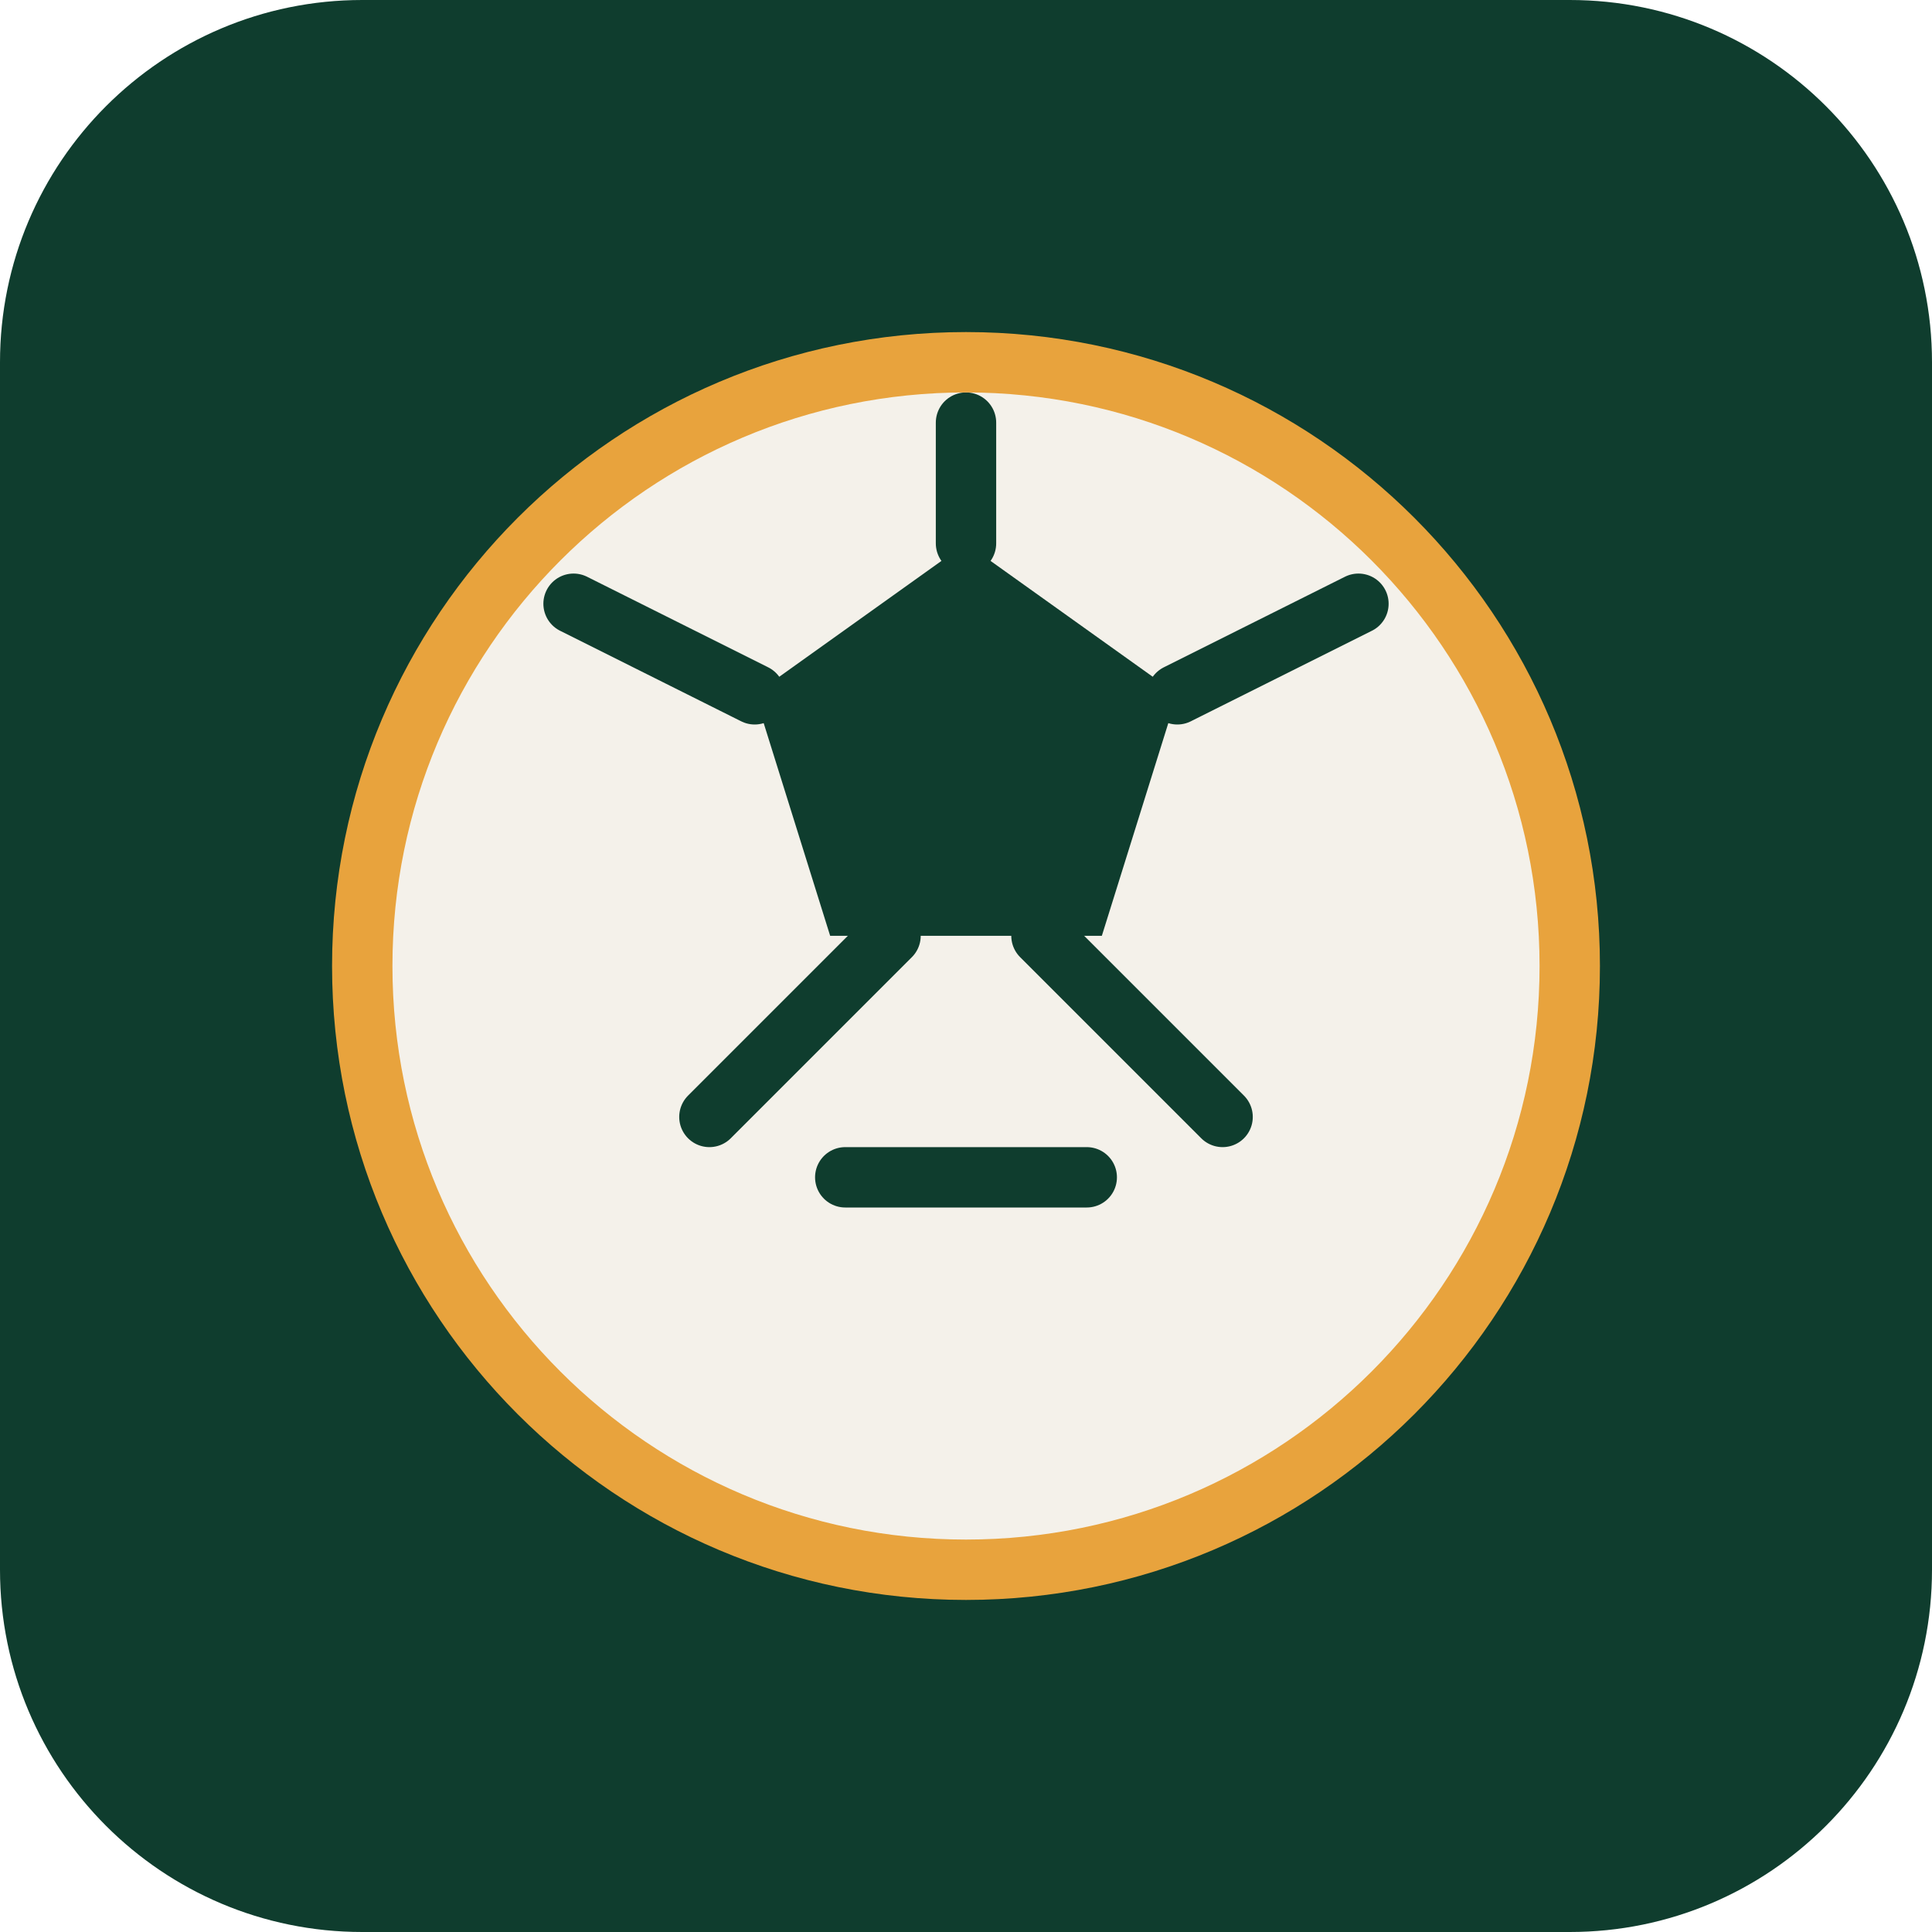
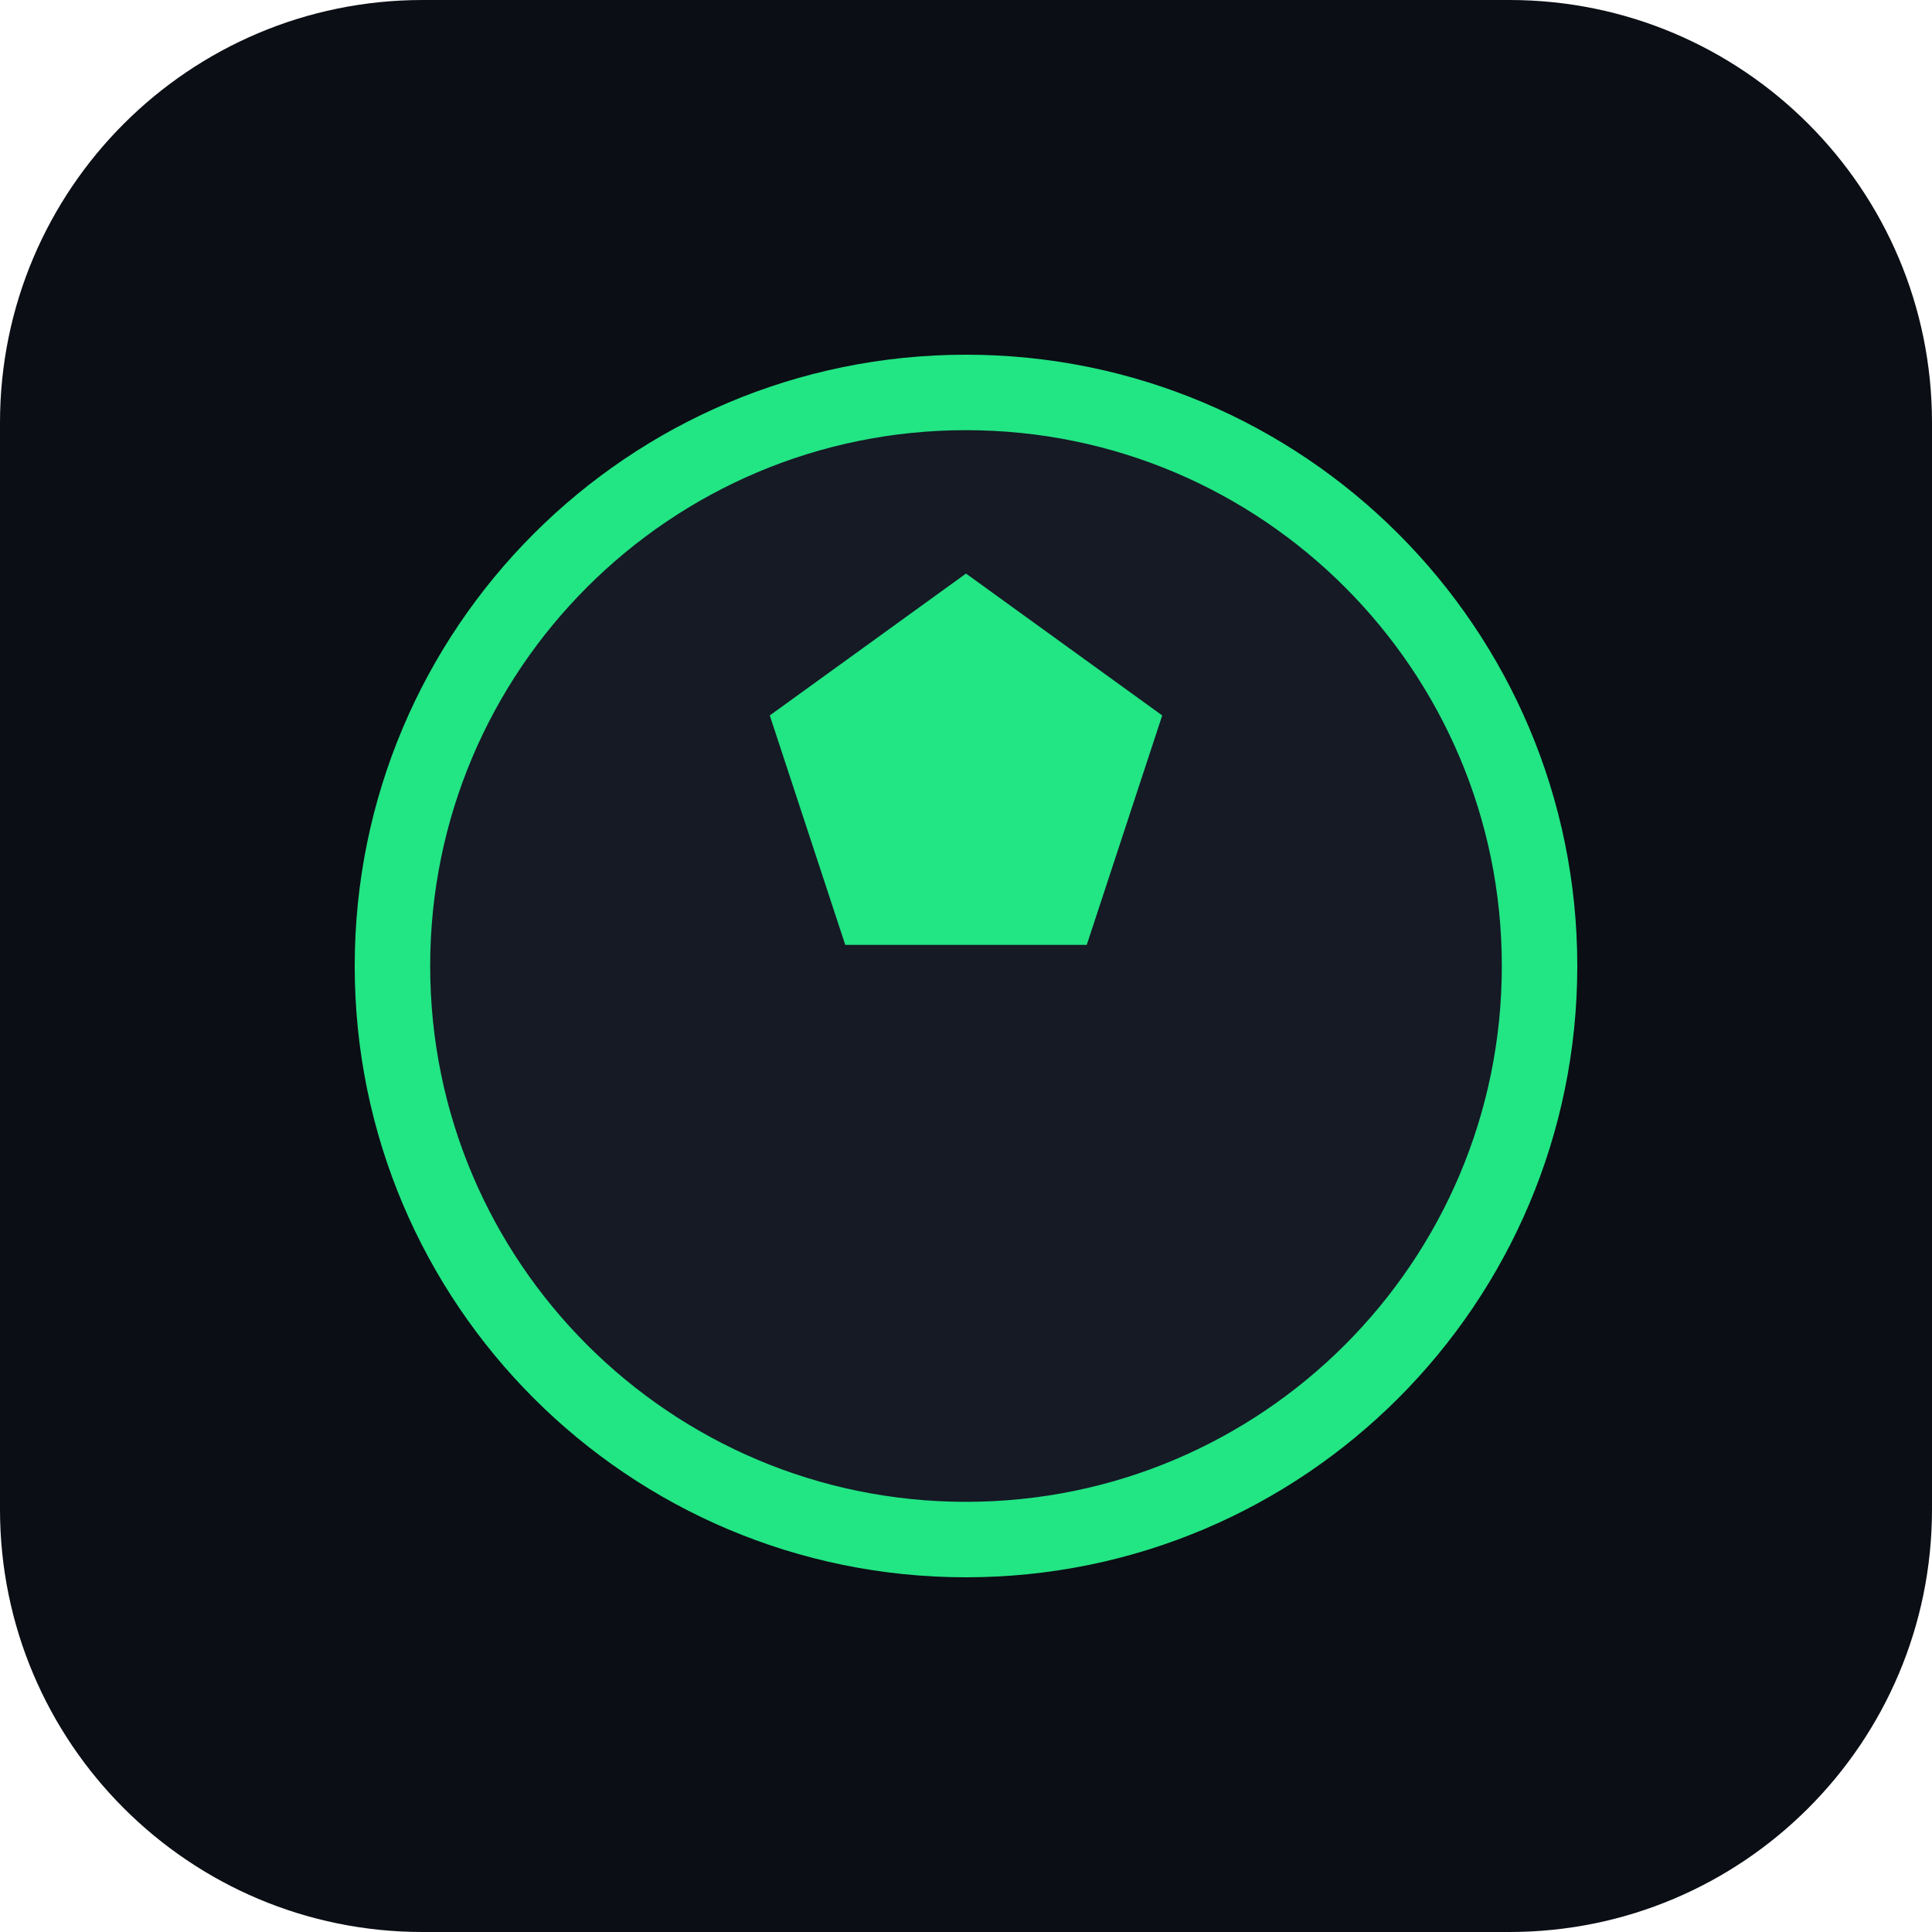
<svg xmlns="http://www.w3.org/2000/svg" viewBox="0 0 64 64">
-   <rect width="64" height="64" rx="12" fill="#0f3d2e" />
-   <circle cx="32" cy="32" r="20" fill="#f4f1ea" />
-   <path d="M32 18l7 5-2.5 8h-9L25 23z" fill="#0f3d2e" />
-   <path d="M32 18v-4M39 23l6-3M25 23l-6-3M29.5 31l-6 6M34.5 31l6 6M28 39h8" stroke="#0f3d2e" stroke-width="2" fill="none" stroke-linecap="round" />
-   <circle cx="32" cy="32" r="20" fill="none" stroke="#e8a33d" stroke-width="2" />
+   <rect width="64" height="64" rx="14" fill="#0b0e14" />
+   <circle cx="32" cy="32" r="19" fill="#151a25" stroke="#22e584" stroke-width="2.5" />
+   <path d="M32 19l6.5 4.7-2.5 7.6h-8l-2.5-7.6z" fill="#22e584" />
</svg>
